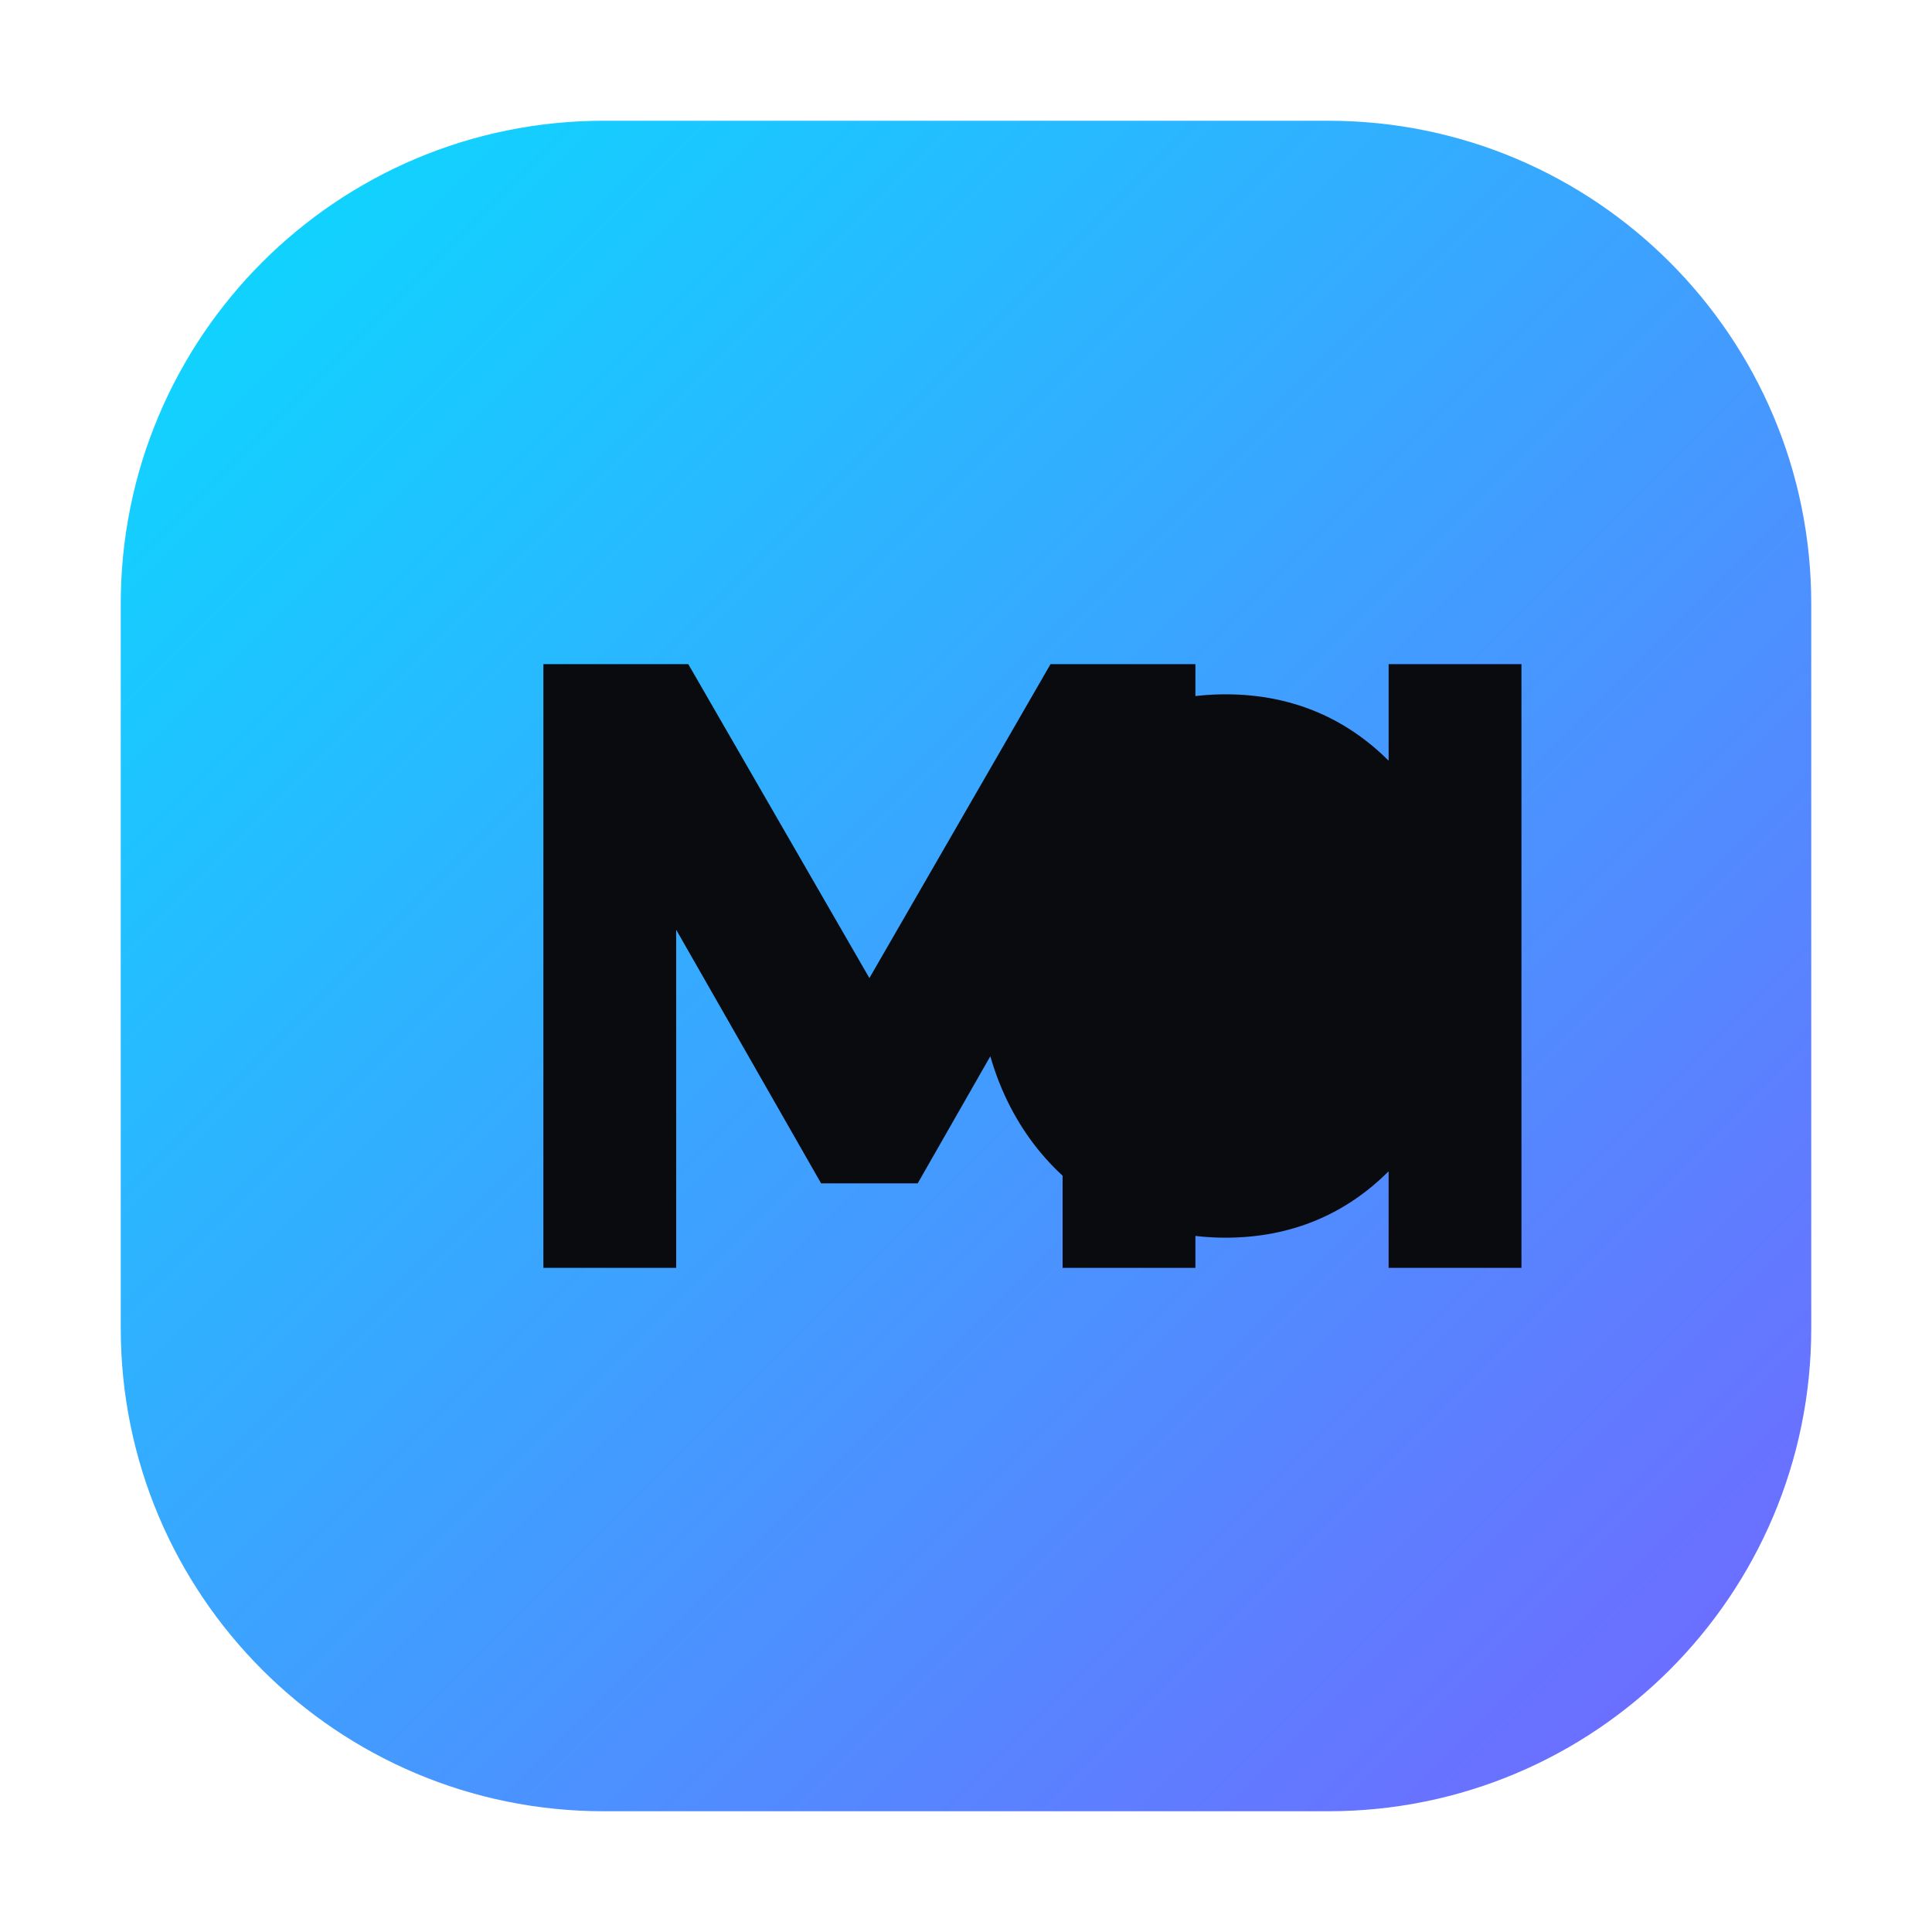
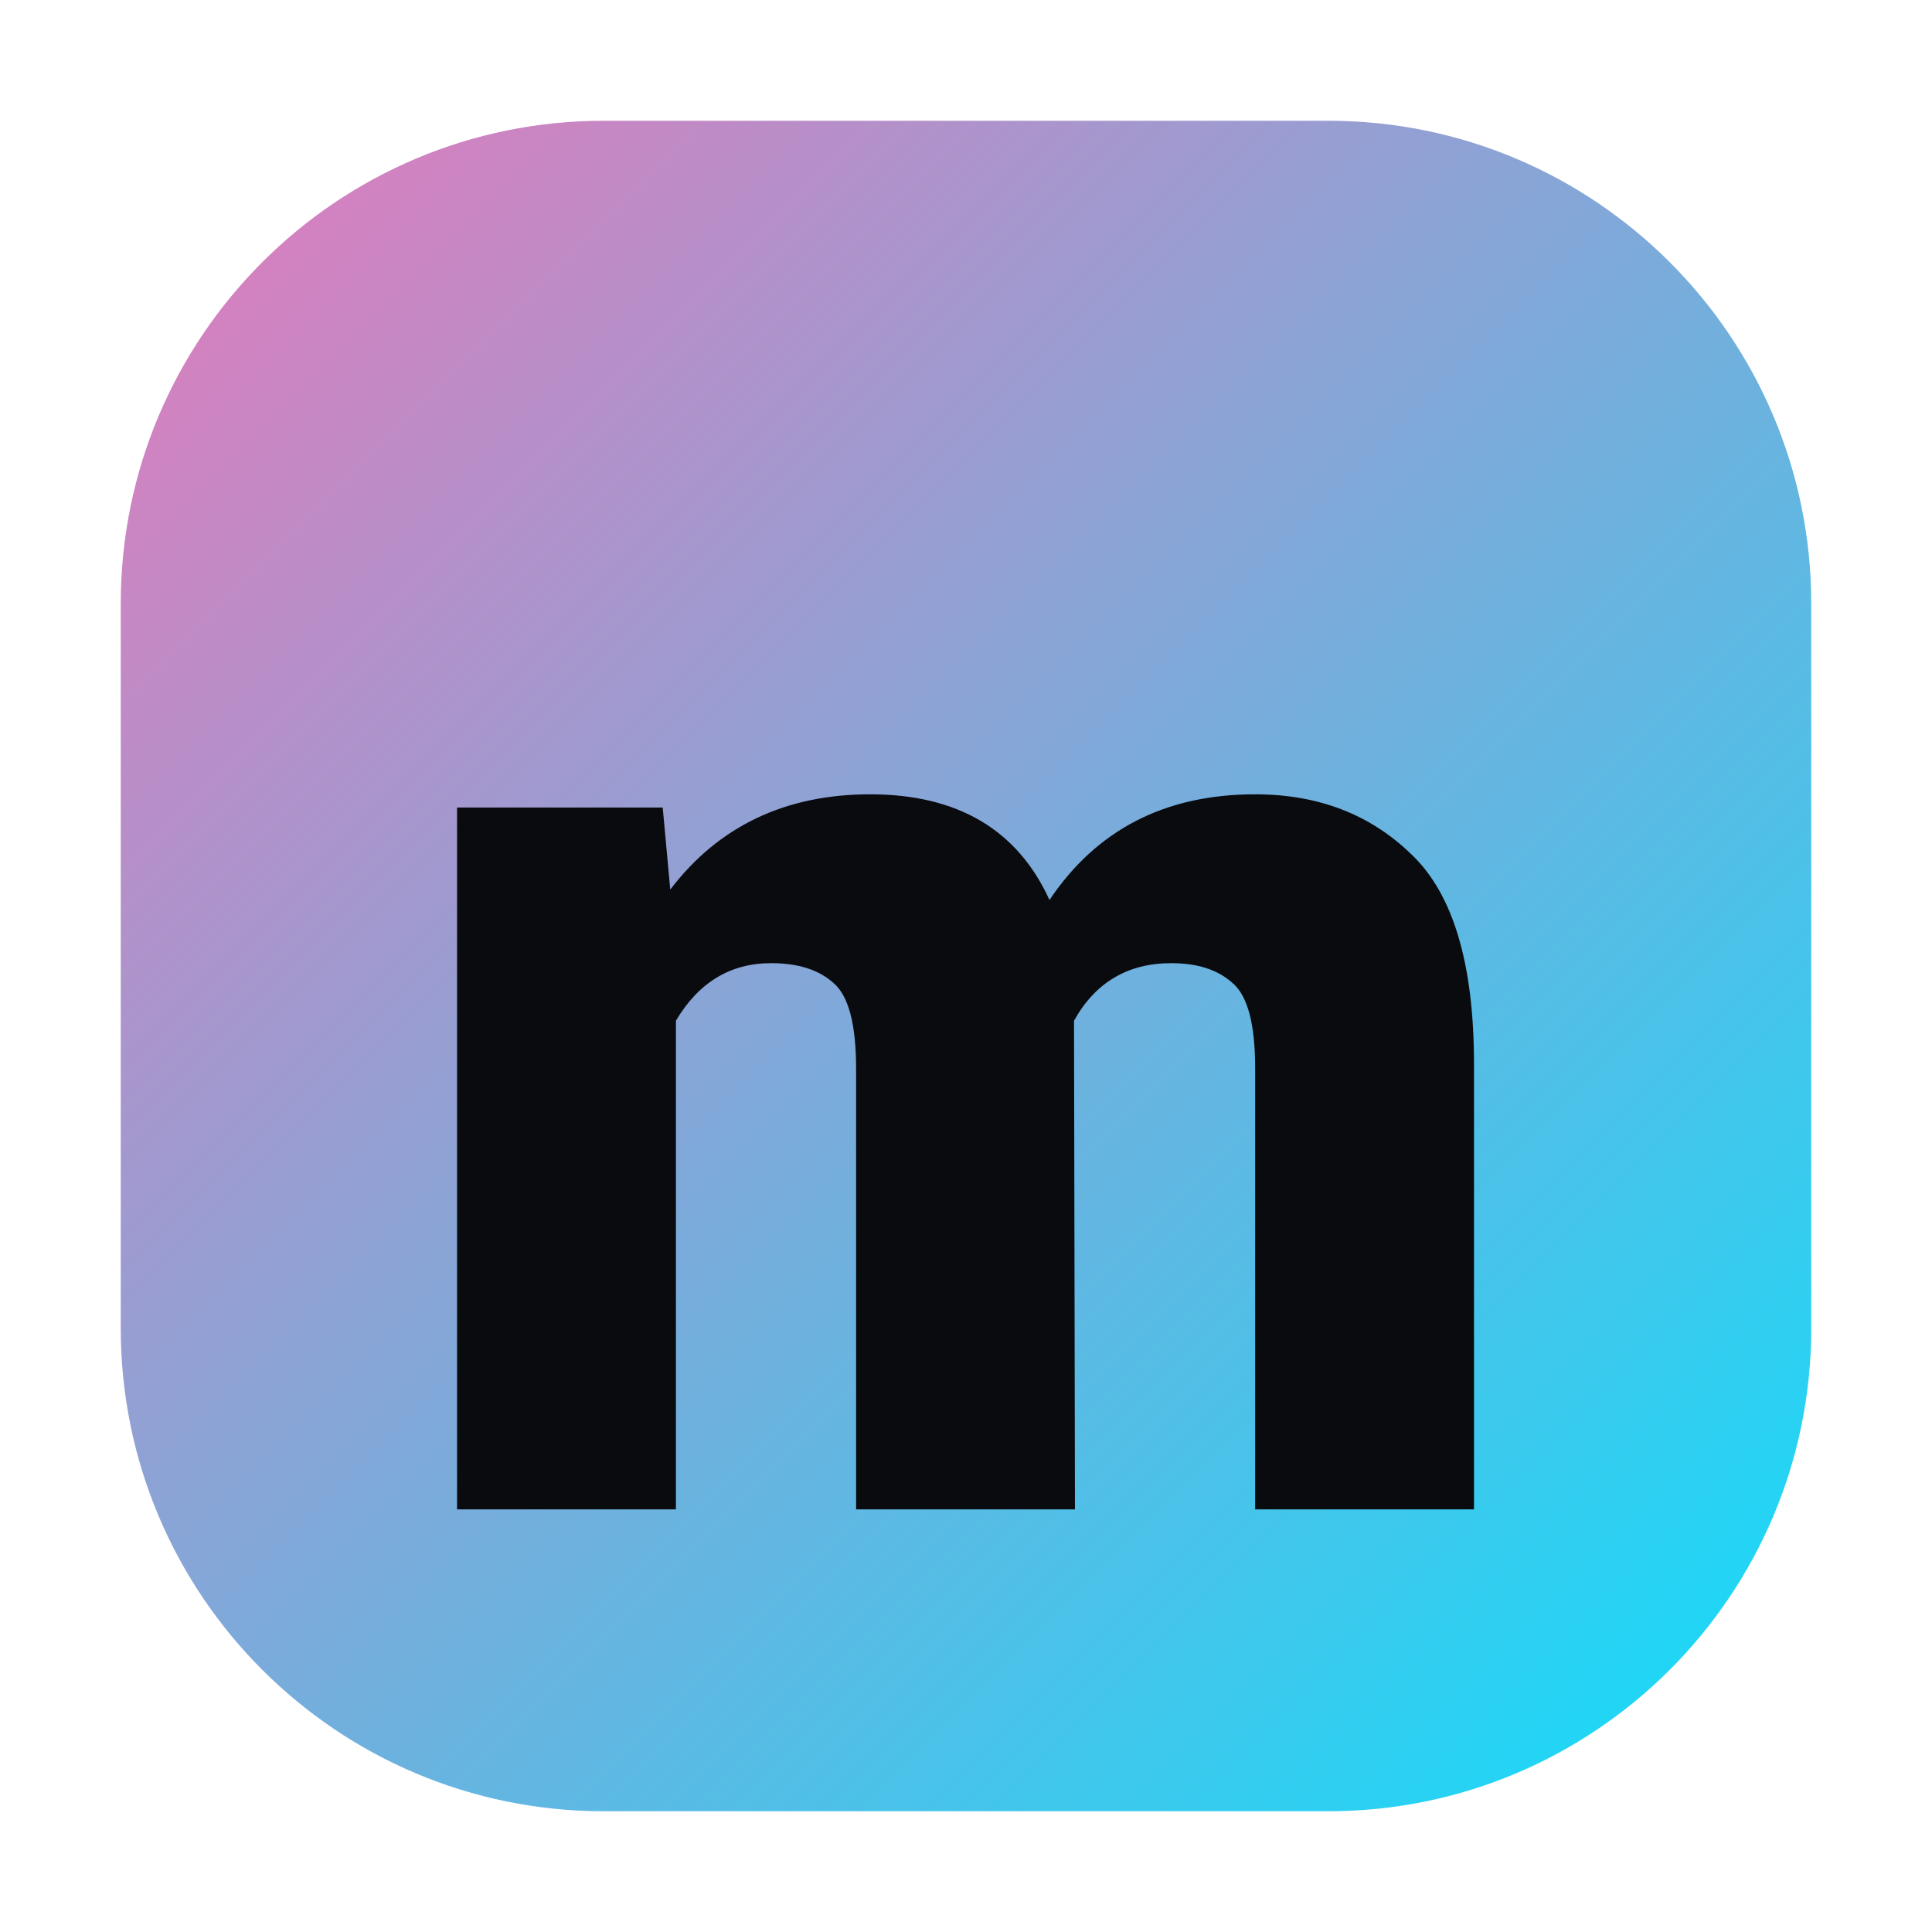
<svg xmlns="http://www.w3.org/2000/svg" viewBox="0 0 32 32">
  <defs>
    <linearGradient id="g" x1="0" y1="0" x2="32" y2="32" gradientUnits="userSpaceOnUse">
-       <stop stop-color="#00E5FF" />
-       <stop offset="1" stop-color="#7C5CFF" />
+       <stop stop-color="#F472B6" />
+       <stop offset="1" stop-color="#00E5FF" />
    </linearGradient>
  </defs>
  <rect x="2" y="2" width="28" height="28" rx="8" fill="url(#g)" />
-   <path d="M9 21V11h2.4l3 5.2 3-5.2H19.8v10h-2.2v-5.6l-2.4 4.2h-1.6l-2.4-4.2V21H9zm14 0v-1.6c-.7.7-1.6 1.1-2.7 1.1-2.3 0-4.1-1.8-4.1-4.5s1.8-4.5 4.1-4.5c1.1 0 2 .4 2.7 1.1V11h2.2v10H23z" fill="#0a0b0f" />
+   <text x="16" y="25" text-anchor="middle" font-size="22" font-weight="800" font-family="-apple-system, BlinkMacSystemFont, system-ui, 'Segoe UI', Roboto, sans-serif" fill="#0a0b0f">m</text>
</svg>
